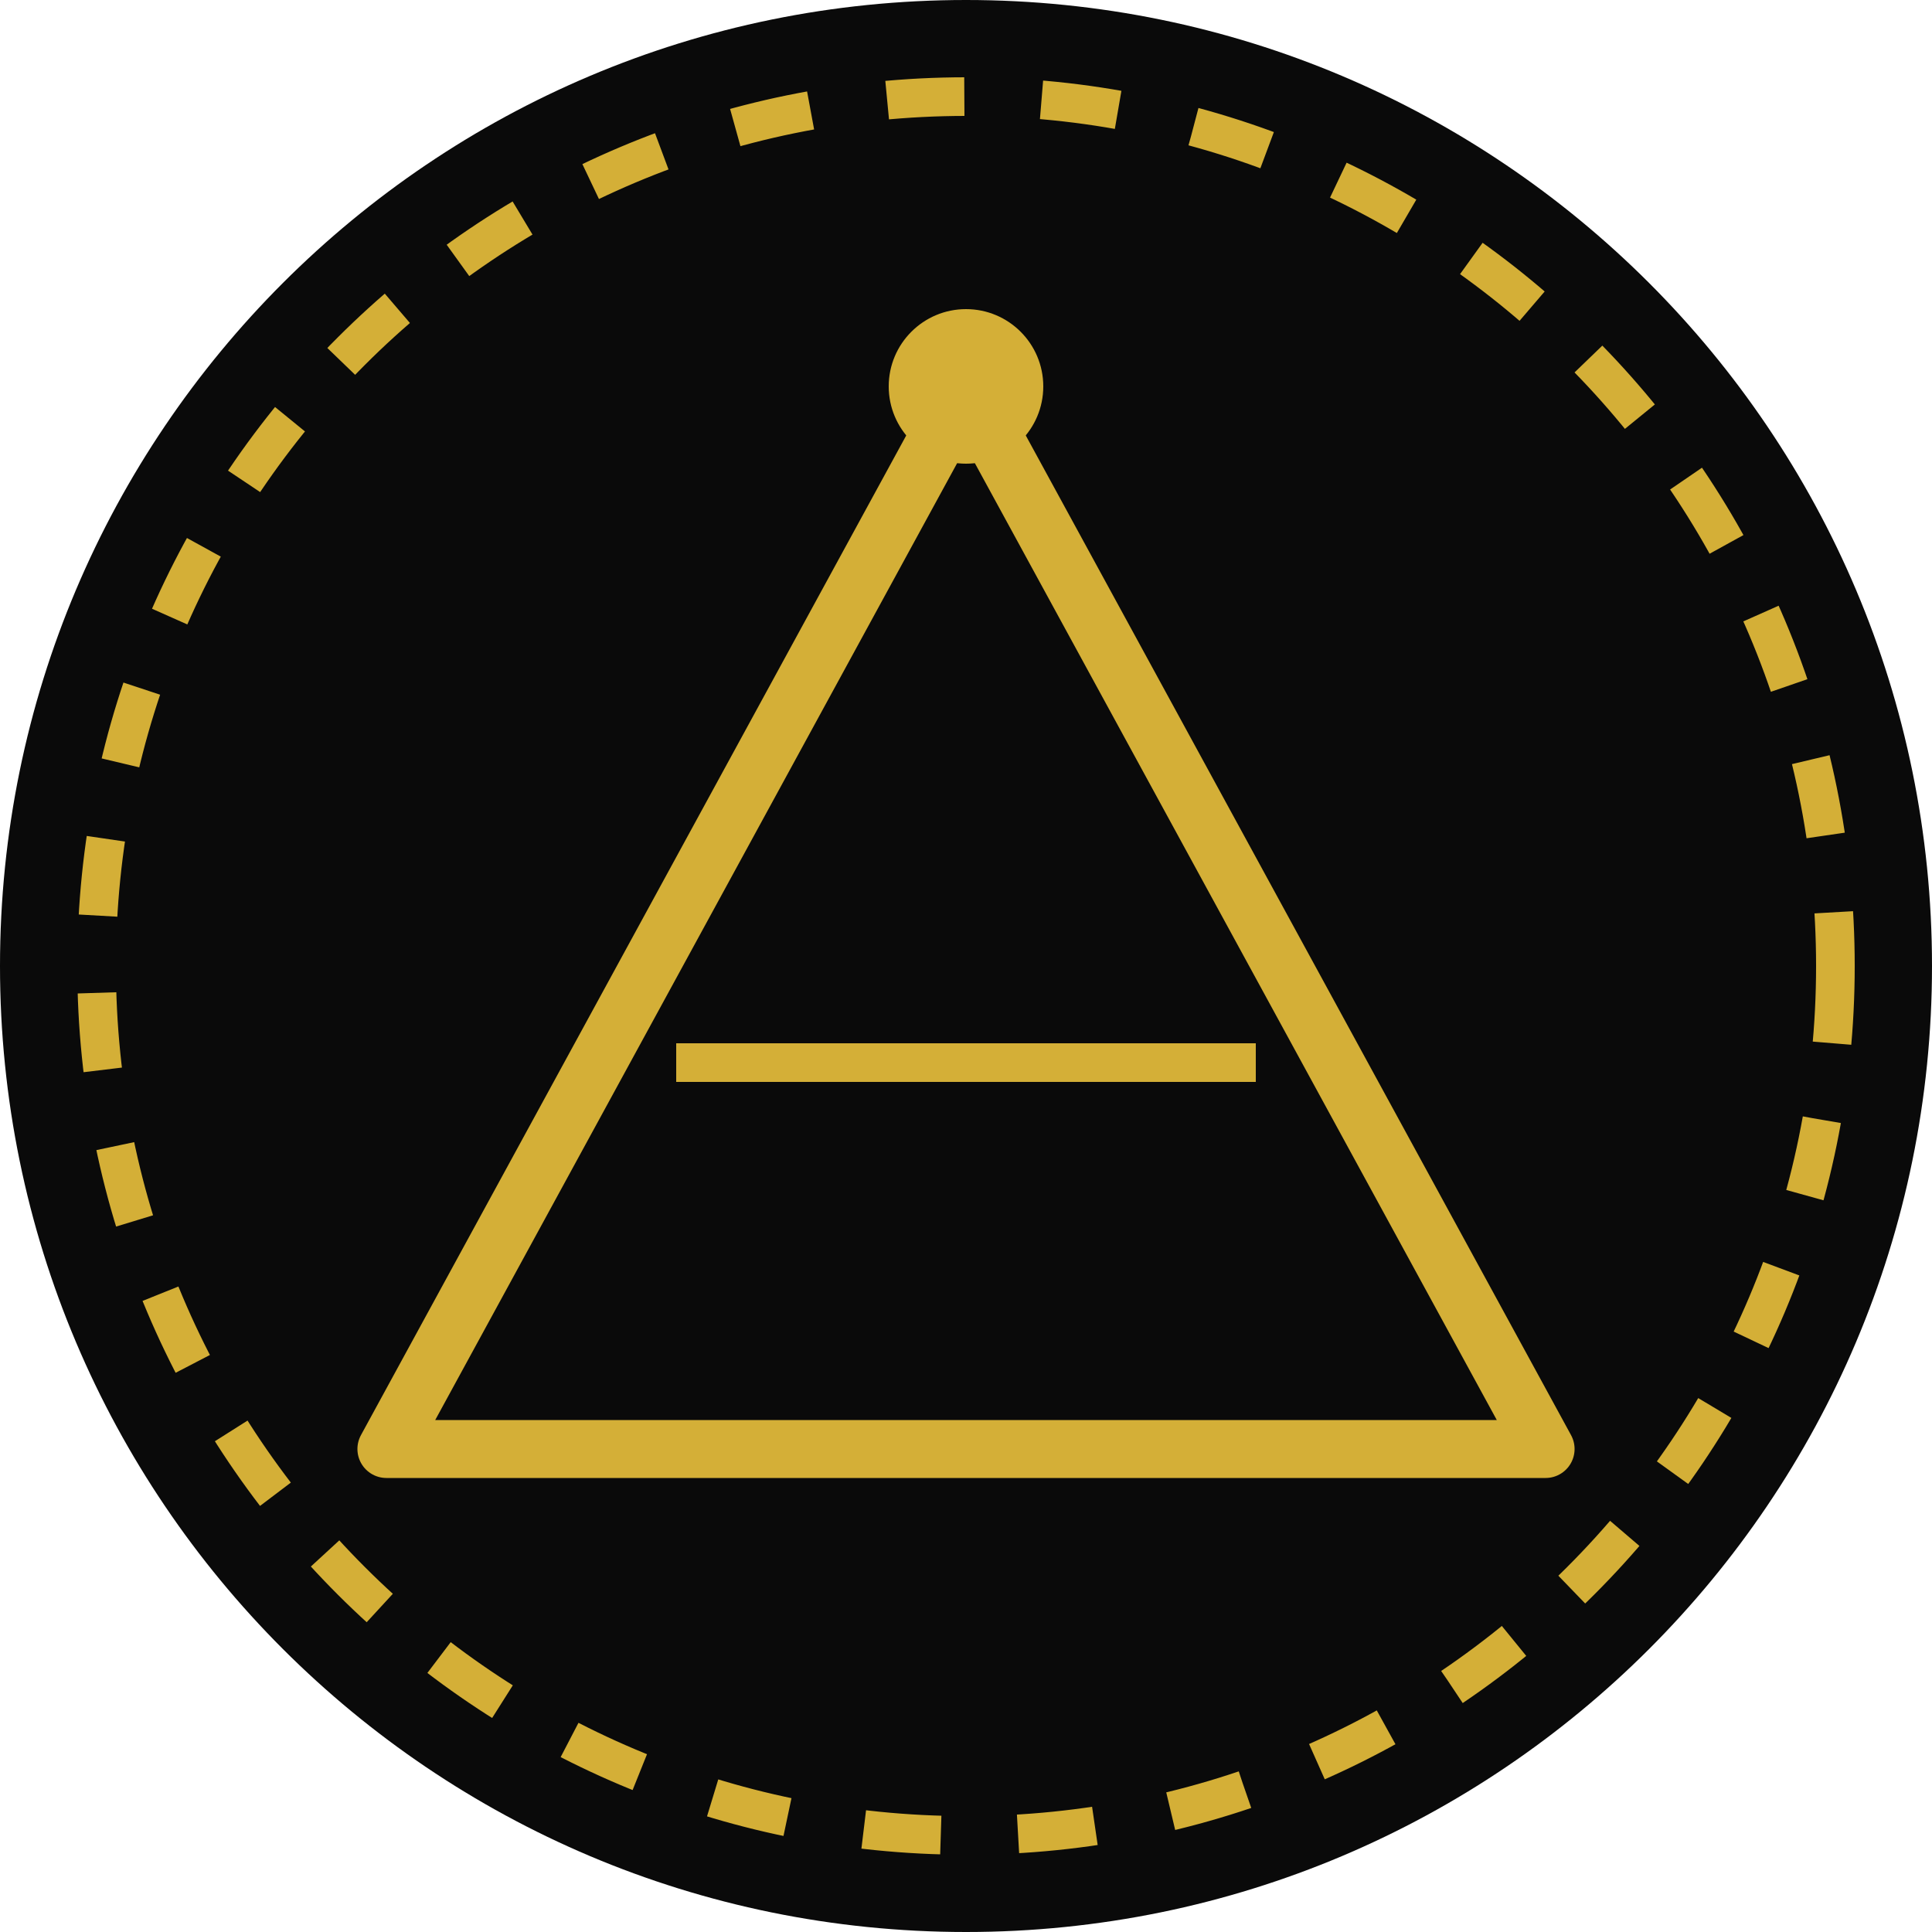
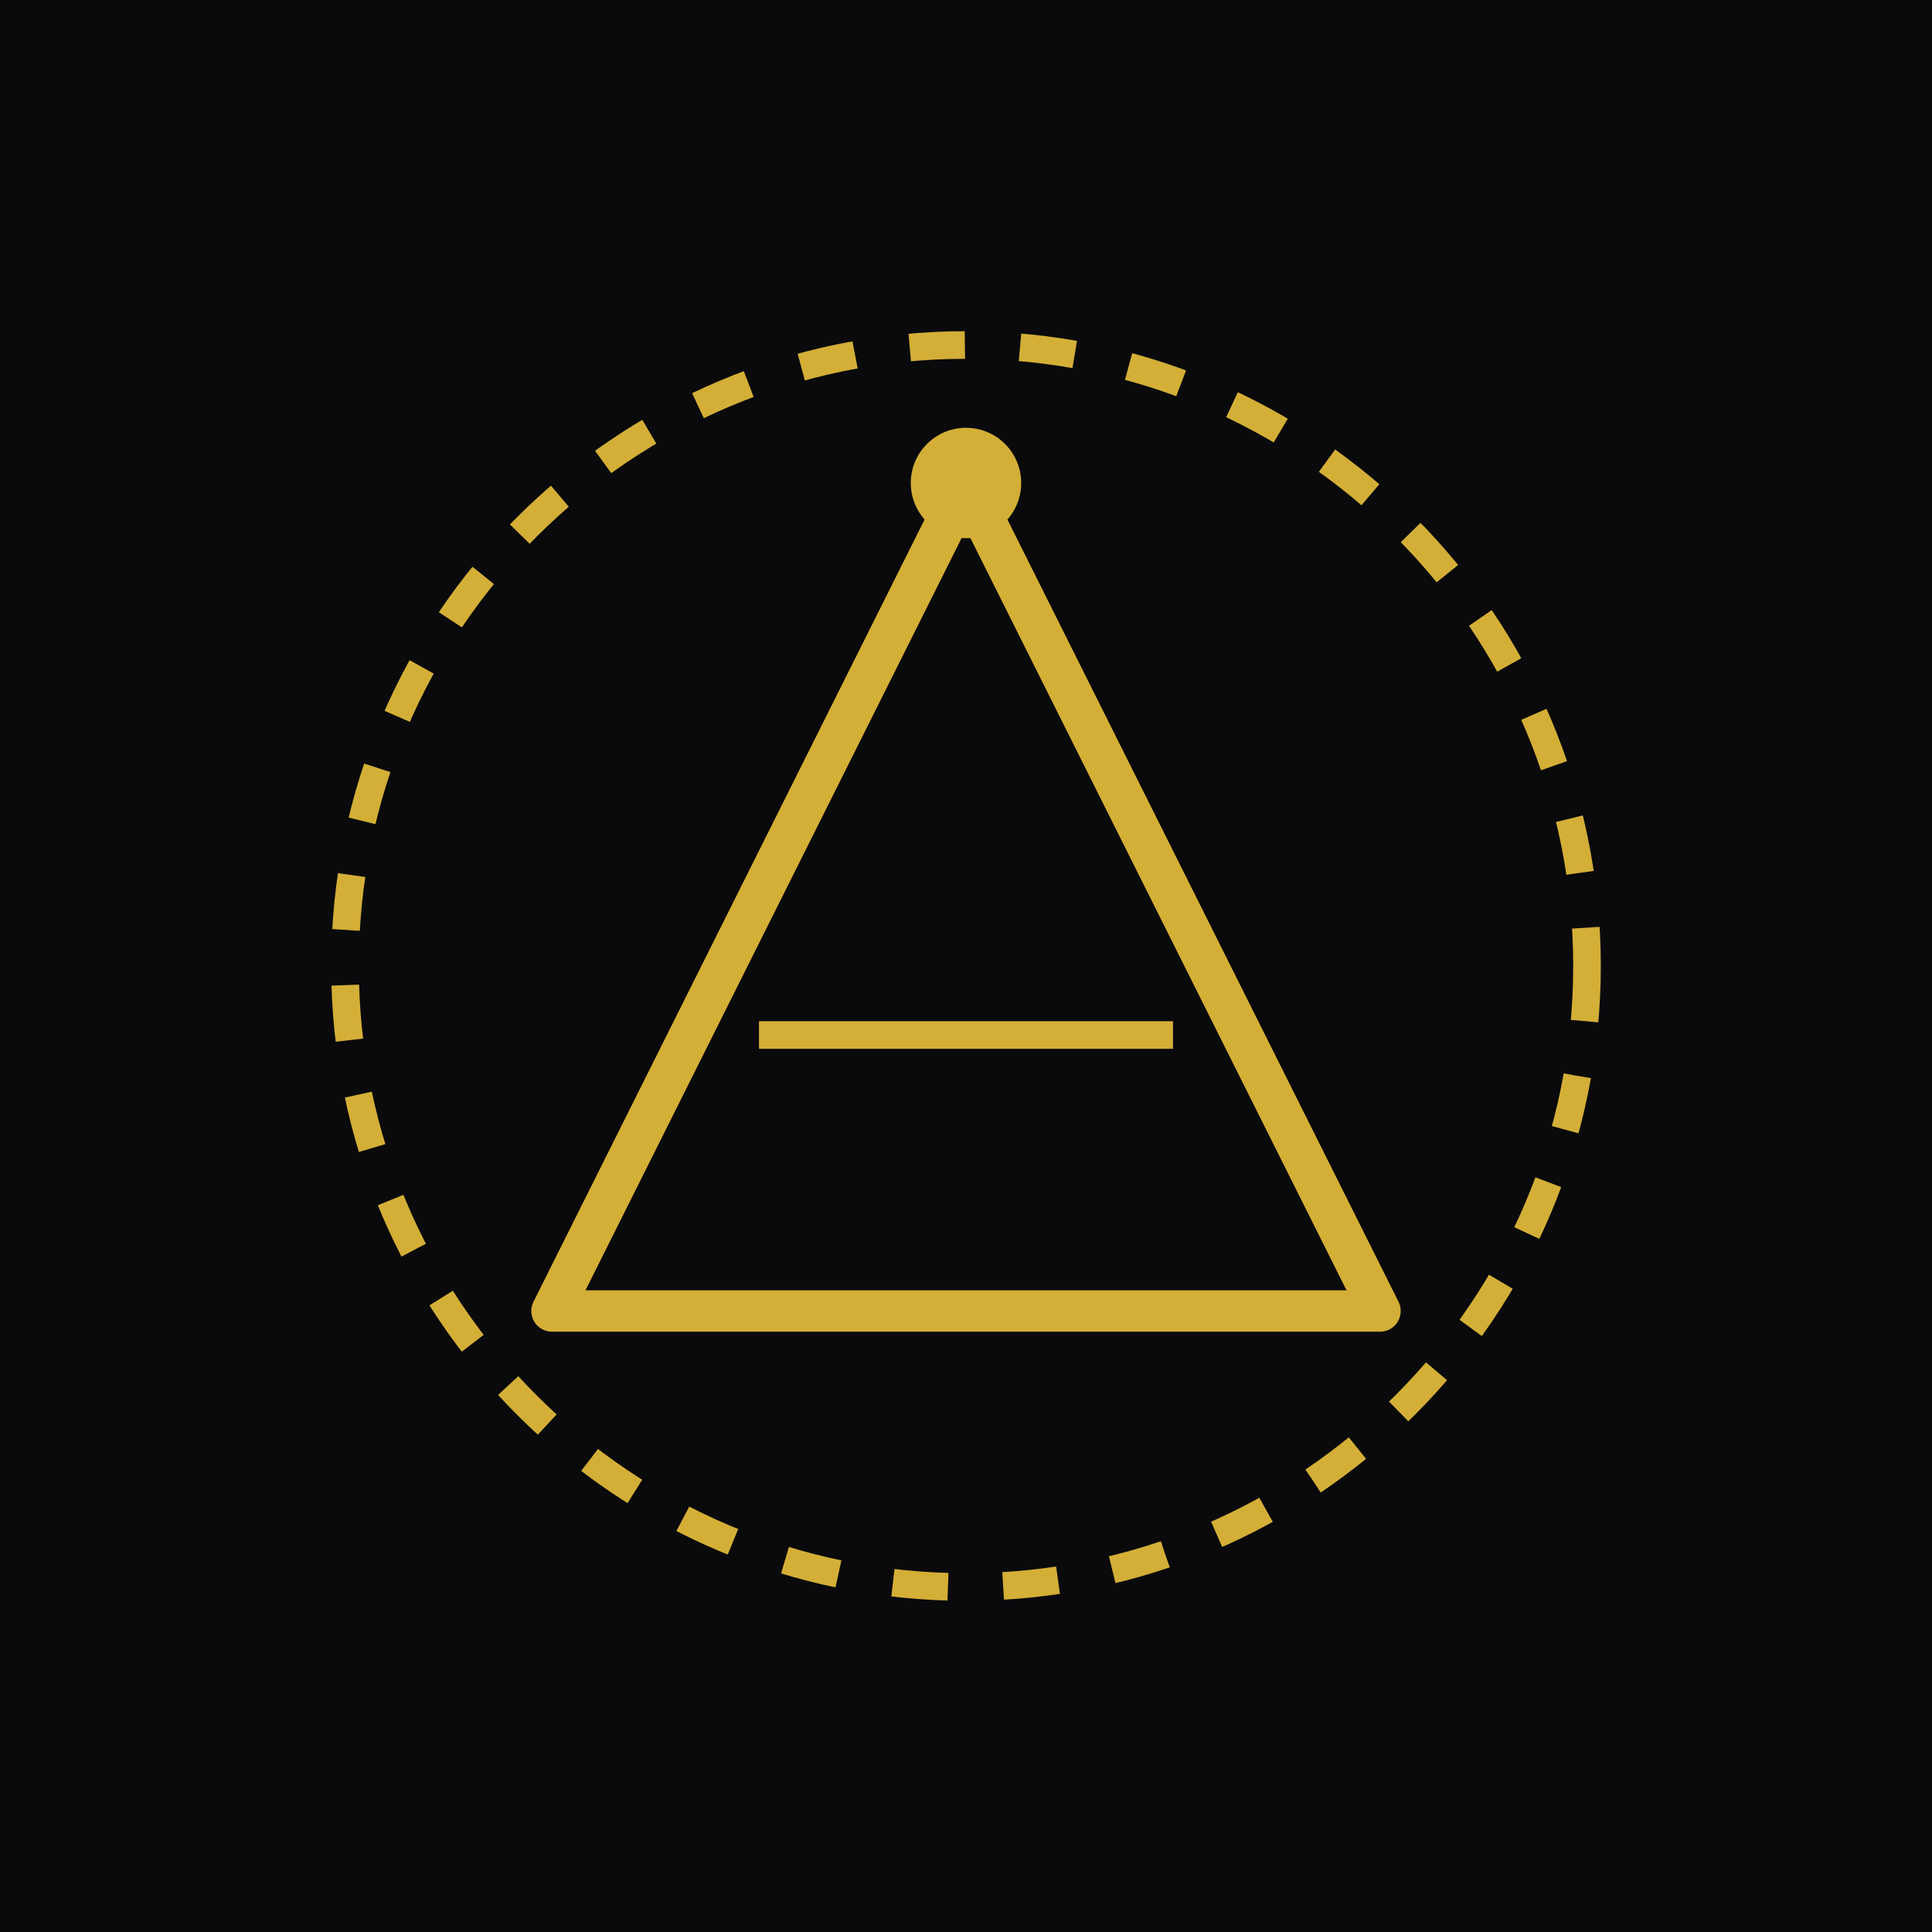
- <svg xmlns="http://www.w3.org/2000/svg" width="512" height="512" viewBox="0 0 100 100" fill="none">
-   <circle cx="50" cy="50" r="50" fill="#0A0A0A" />
-   <circle cx="50" cy="50" r="45" stroke="#D4AF37" stroke-width="2" stroke-dasharray="4 4" />
-   <path d="M50 20L80 75H20L50 20Z" stroke="#D4AF37" stroke-width="3" stroke-linejoin="round" />
-   <path d="M35 55H65" stroke="#D4AF37" stroke-width="2" />
-   <circle cx="50" cy="20" r="4" fill="#D4AF37" />
+ <svg xmlns="http://www.w3.org/2000/svg" width="512" height="512" viewBox="0 0 140 140" fill="none">
+   <rect width="140" height="140" fill="#0A0A0C" />
+   <g transform="translate(20, 20)">
+     <circle cx="50" cy="50" r="45" stroke="#D4AF37" stroke-width="2" stroke-dasharray="4 4" />
+     <path d="M50 15L80 75H20L50 15Z" stroke="#D4AF37" stroke-width="3" stroke-linejoin="round" />
+     <path d="M35 55H65" stroke="#D4AF37" stroke-width="2" />
+     <circle cx="50" cy="15" r="4" fill="#D4AF37" />
+   </g>
</svg>
